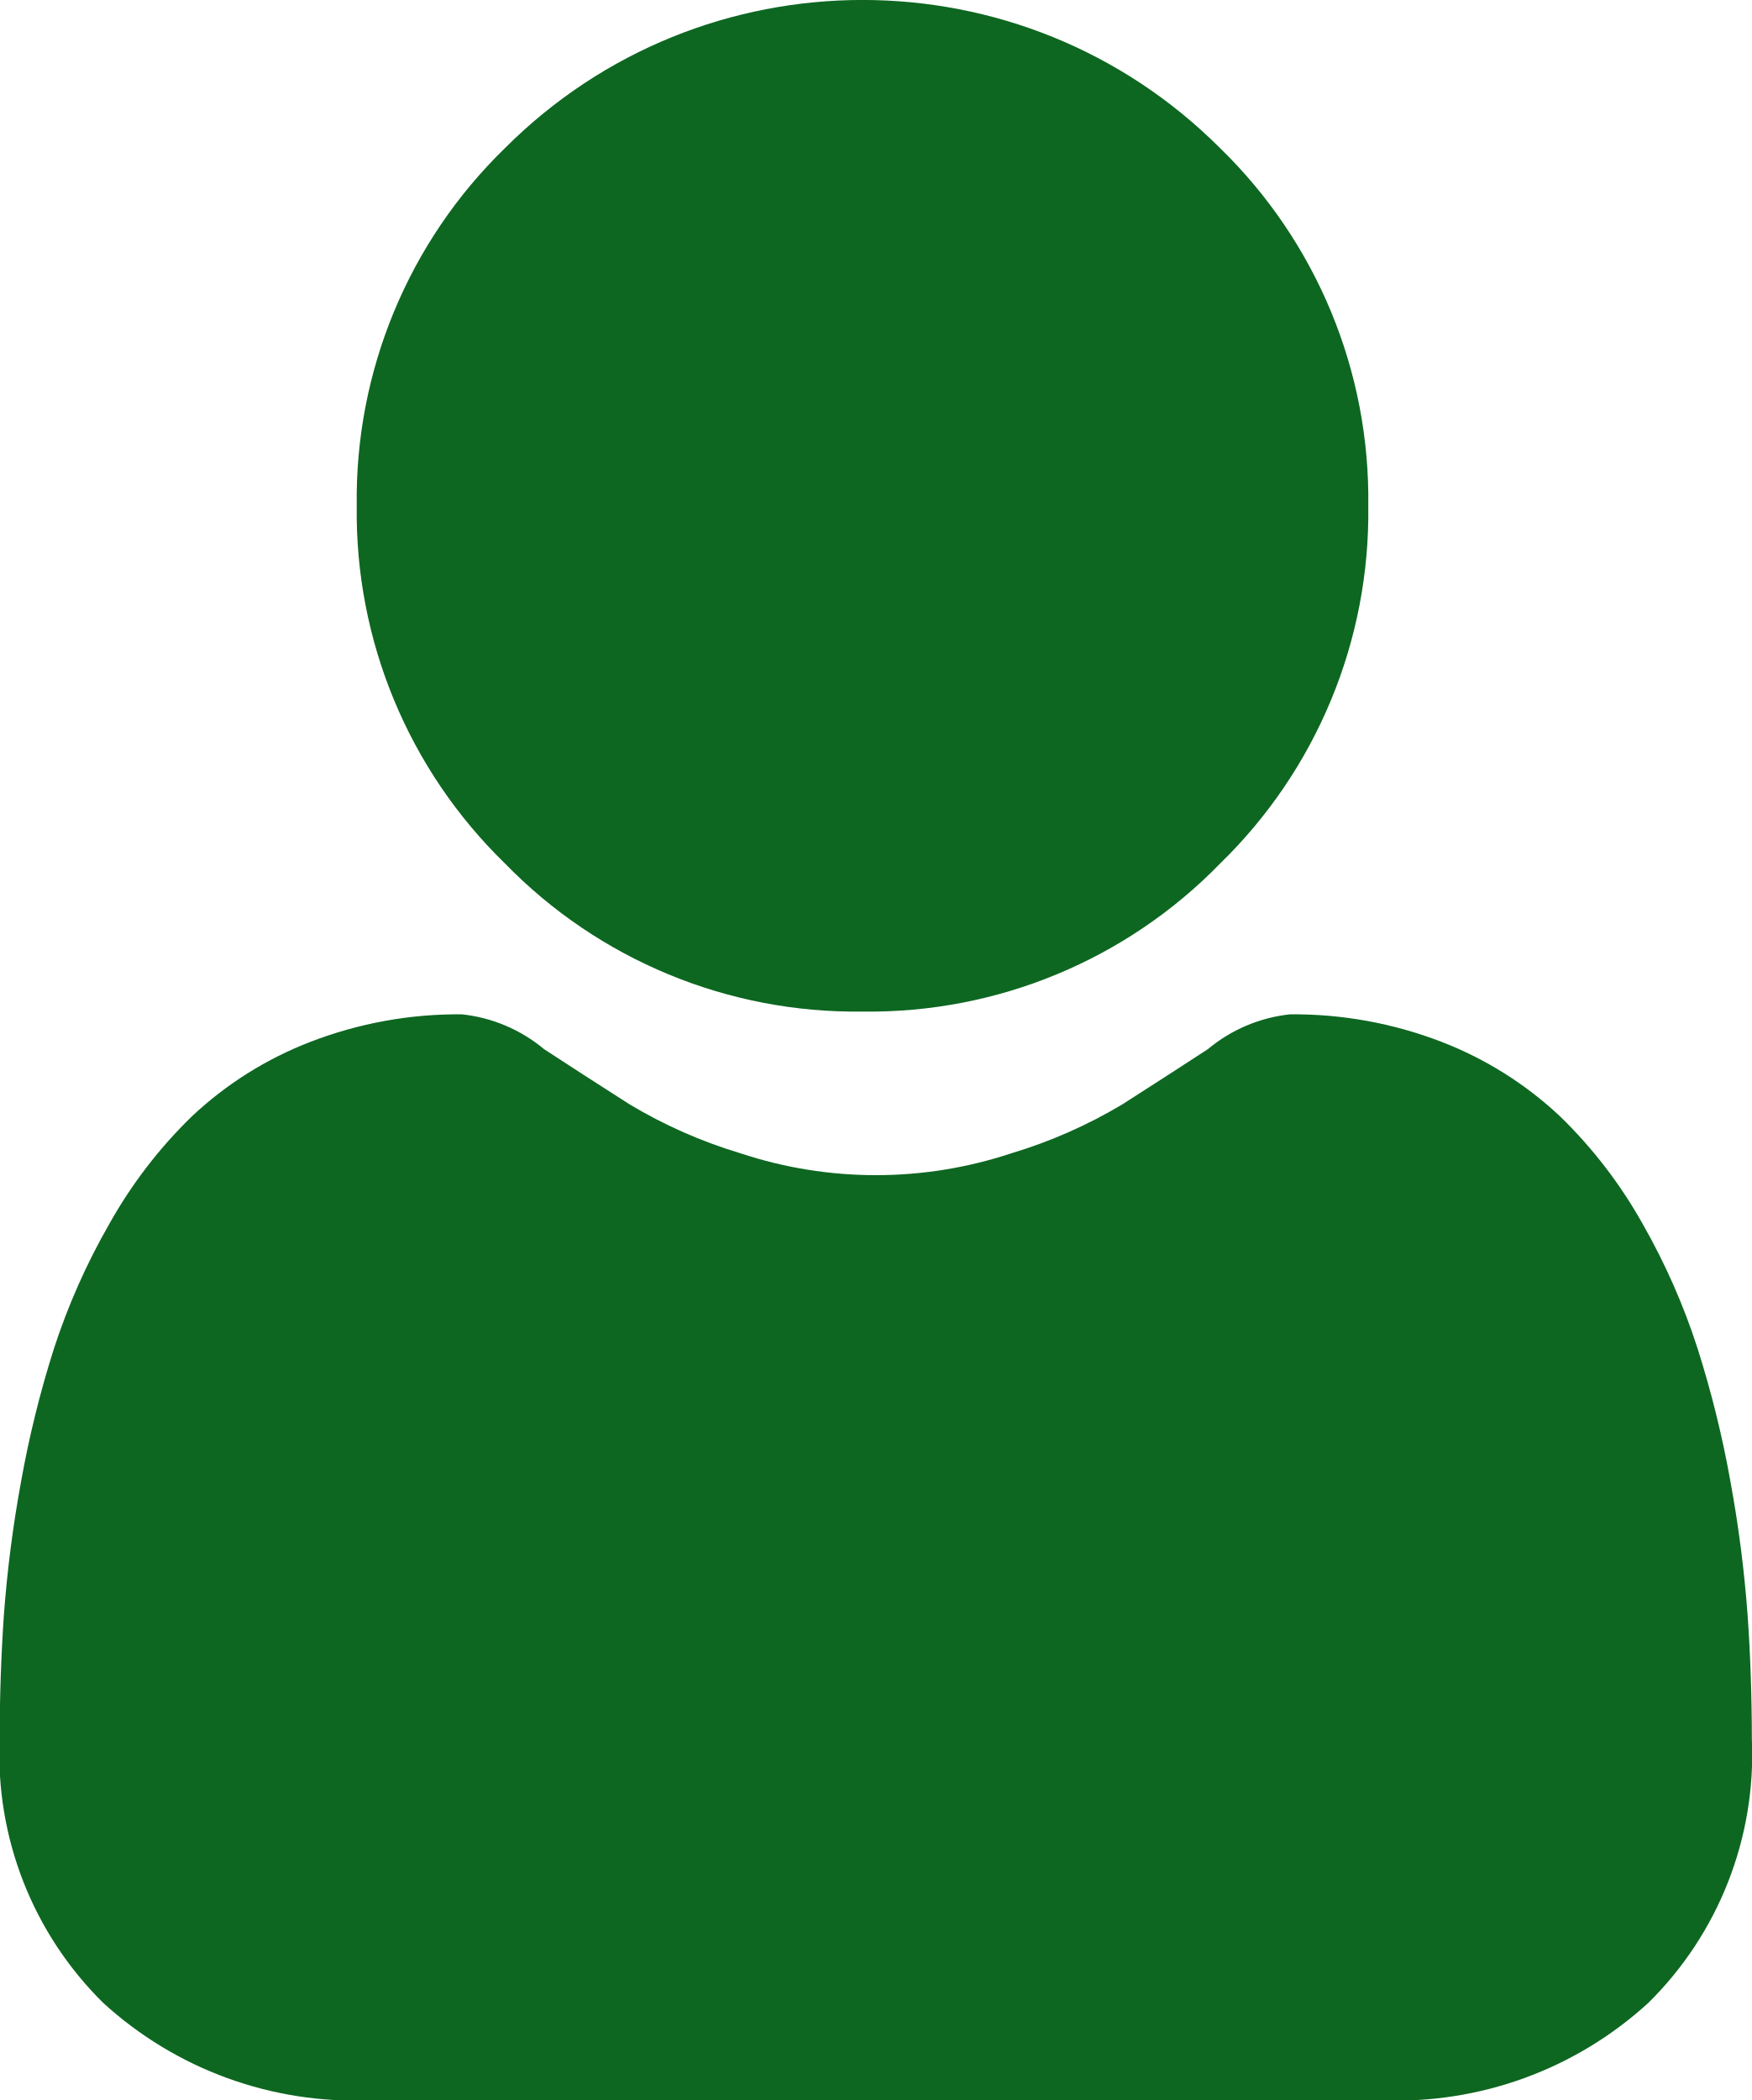
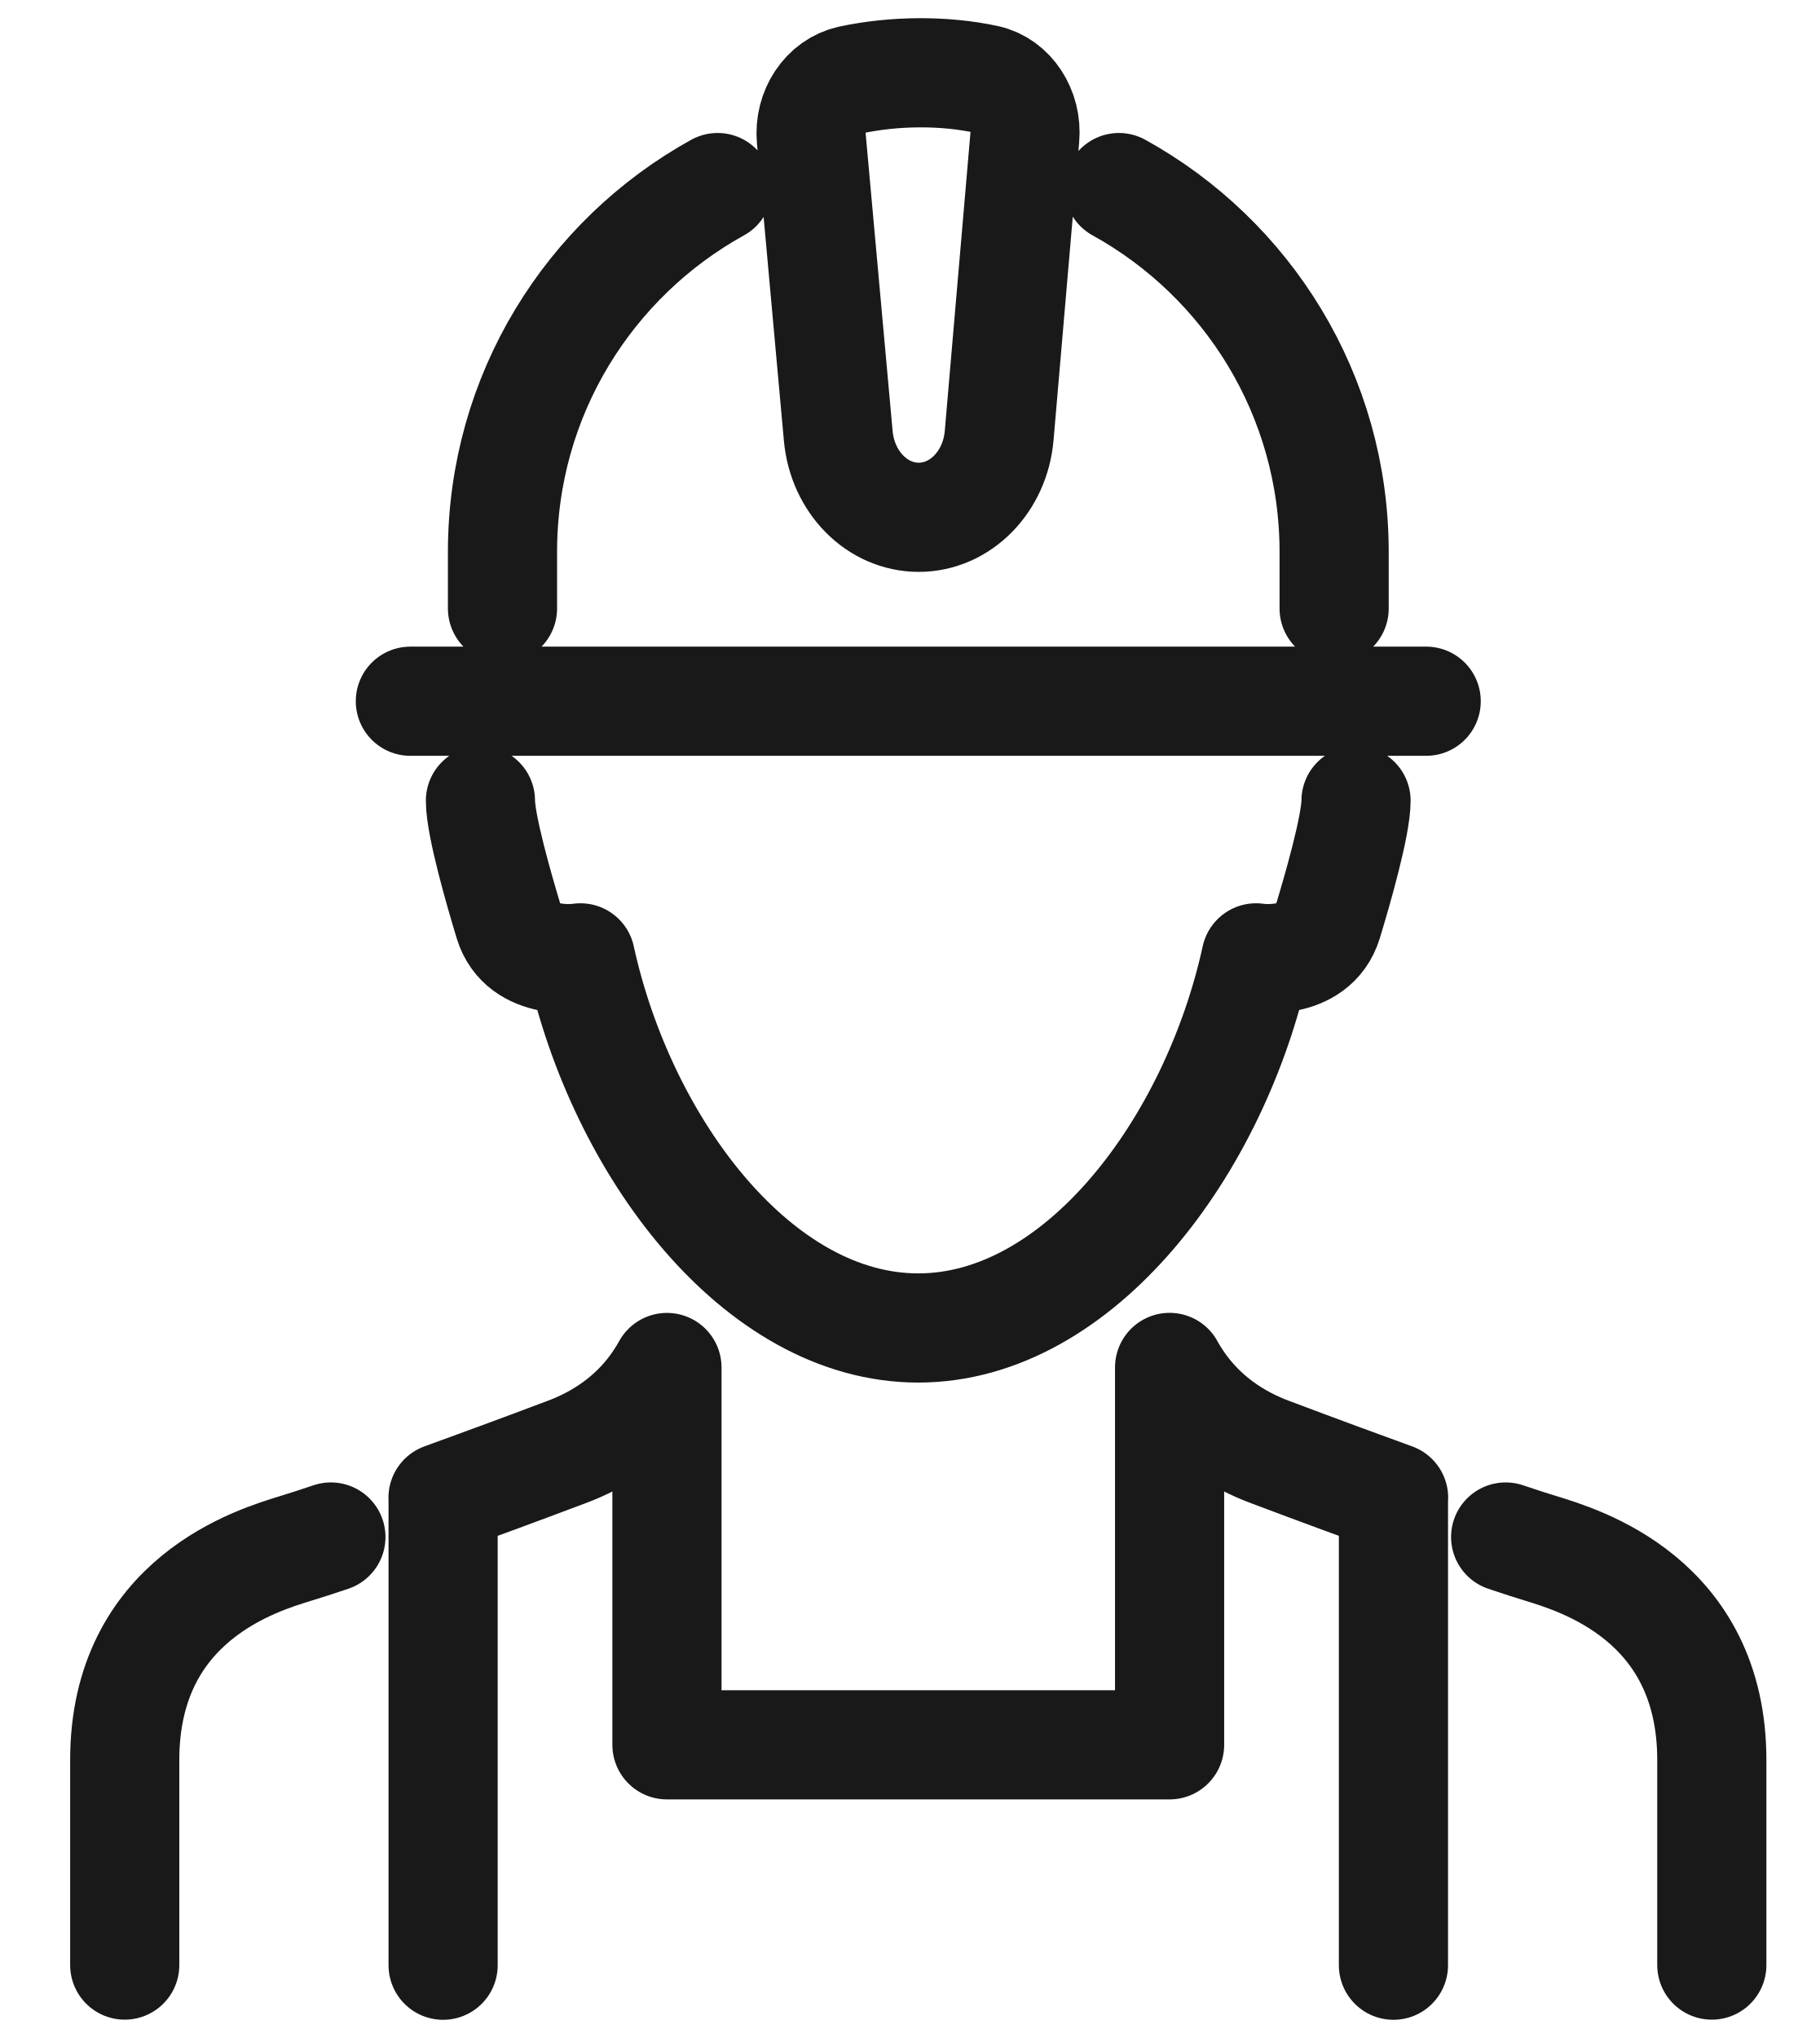
- <svg xmlns="http://www.w3.org/2000/svg" width="26.621" height="31.908" viewBox="0 0 26.621 31.908">
-   <path d="M94.717,15.37a7.436,7.436,0,0,0,5.434-2.252A7.436,7.436,0,0,0,102.4,7.685a7.437,7.437,0,0,0-2.252-5.434,7.683,7.683,0,0,0-10.868,0,7.436,7.436,0,0,0-2.252,5.434,7.436,7.436,0,0,0,2.252,5.434A7.438,7.438,0,0,0,94.717,15.37Zm0,0" transform="translate(-81.607)" fill="#0d6721" />
-   <path d="M26.557,256.439a18.983,18.983,0,0,0-.259-2.016,15.885,15.885,0,0,0-.5-2.027,10.013,10.013,0,0,0-.833-1.891,7.134,7.134,0,0,0-1.257-1.638,5.541,5.541,0,0,0-1.805-1.134,6.238,6.238,0,0,0-2.3-.417,2.339,2.339,0,0,0-1.249.53c-.374.244-.812.527-1.3.839a7.456,7.456,0,0,1-1.684.742,6.538,6.538,0,0,1-4.119,0,7.437,7.437,0,0,1-1.682-.742c-.484-.309-.922-.592-1.3-.839a2.336,2.336,0,0,0-1.249-.53,6.23,6.23,0,0,0-2.3.417,5.536,5.536,0,0,0-1.805,1.134,7.135,7.135,0,0,0-1.256,1.637A10.033,10.033,0,0,0,.818,252.4a15.923,15.923,0,0,0-.5,2.027,18.915,18.915,0,0,0-.259,2.017c-.042.611-.064,1.244-.064,1.884a5.3,5.3,0,0,0,1.574,4.009,5.665,5.665,0,0,0,4.055,1.479H20.993a5.664,5.664,0,0,0,4.055-1.479,5.3,5.3,0,0,0,1.574-4.009C26.621,257.681,26.6,257.047,26.557,256.439Zm0,0" transform="translate(0 -231.904)" fill="#0d6721" />
+ <svg xmlns="http://www.w3.org/2000/svg" width="25" height="28" viewBox="0 0 25 28" fill="none">
+   <path d="M20.69 21.117C20.892 21.185 21.05 21.236 21.179 21.275C21.679 21.431 23.523 21.961 23.523 24.181V26.998M4.547 21.117C4.345 21.185 4.187 21.236 4.058 21.275C3.559 21.431 1.714 21.961 1.714 24.181V26.998M6.088 20.577C6.551 20.409 7.107 20.205 7.776 19.953C7.896 19.909 8.009 19.858 8.114 19.804C8.617 19.542 8.948 19.179 9.165 18.788V23.972H16.072V18.787M16.072 18.788C16.29 19.179 16.621 19.542 17.124 19.804C17.229 19.858 17.341 19.909 17.462 19.953C18.131 20.205 18.686 20.409 19.15 20.577M18.634 11C18.634 11.339 18.377 12.234 18.243 12.672C18.056 13.286 17.26 13.16 17.26 13.16C16.694 15.748 14.831 18.245 12.618 18.245C10.405 18.245 8.542 15.748 7.976 13.16C7.976 13.16 7.178 13.286 6.993 12.672C6.86 12.234 6.602 11.341 6.602 11M9.861 2.577C8.099 3.551 6.905 5.427 6.905 7.583V8.36M18.333 8.36V7.583C18.333 5.427 17.139 3.551 15.376 2.577M5.639 9.634H19.598M6.089 20.577V27M19.148 27V20.628M13.73 5.983C13.676 6.62 13.197 7.107 12.625 7.107C12.054 7.107 11.577 6.625 11.519 5.989L11.149 1.908C11.113 1.524 11.348 1.175 11.685 1.1C12.292 0.969 12.981 0.967 13.554 1.091C13.888 1.164 14.116 1.514 14.082 1.893L13.73 5.984V5.983Z" stroke="#191919" stroke-width="1.5" stroke-linecap="round" stroke-linejoin="round" />
</svg>
